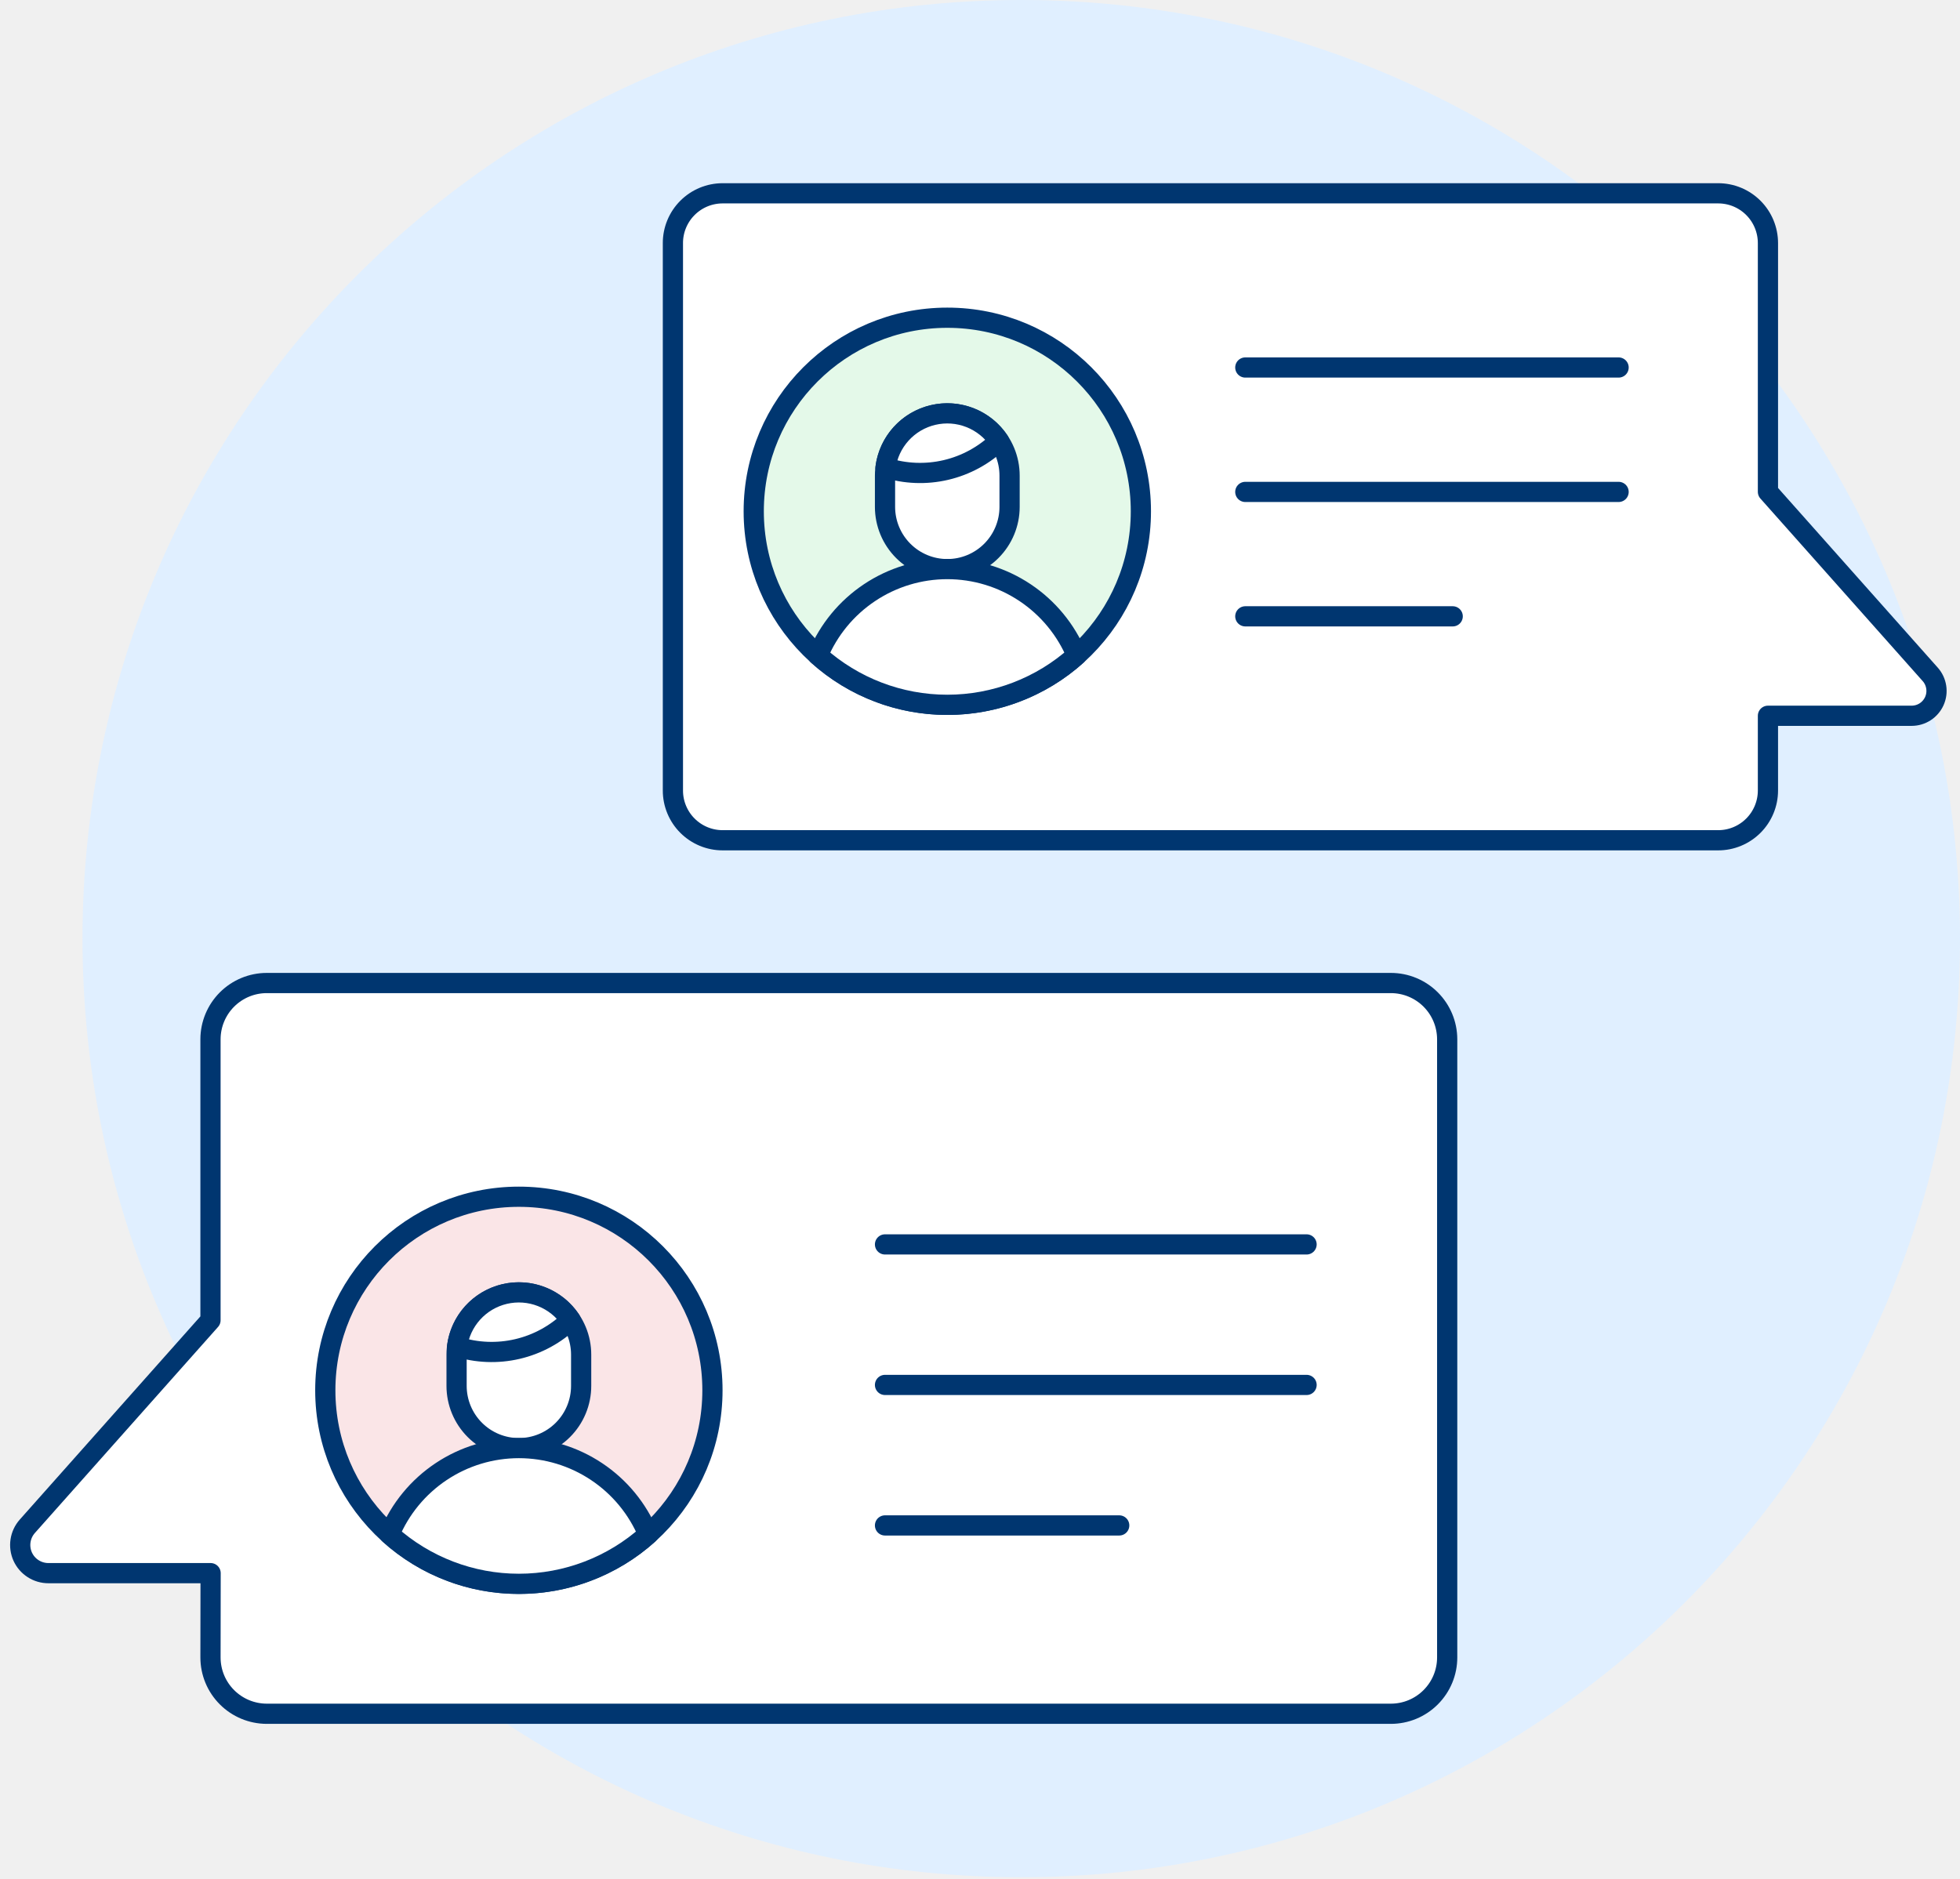
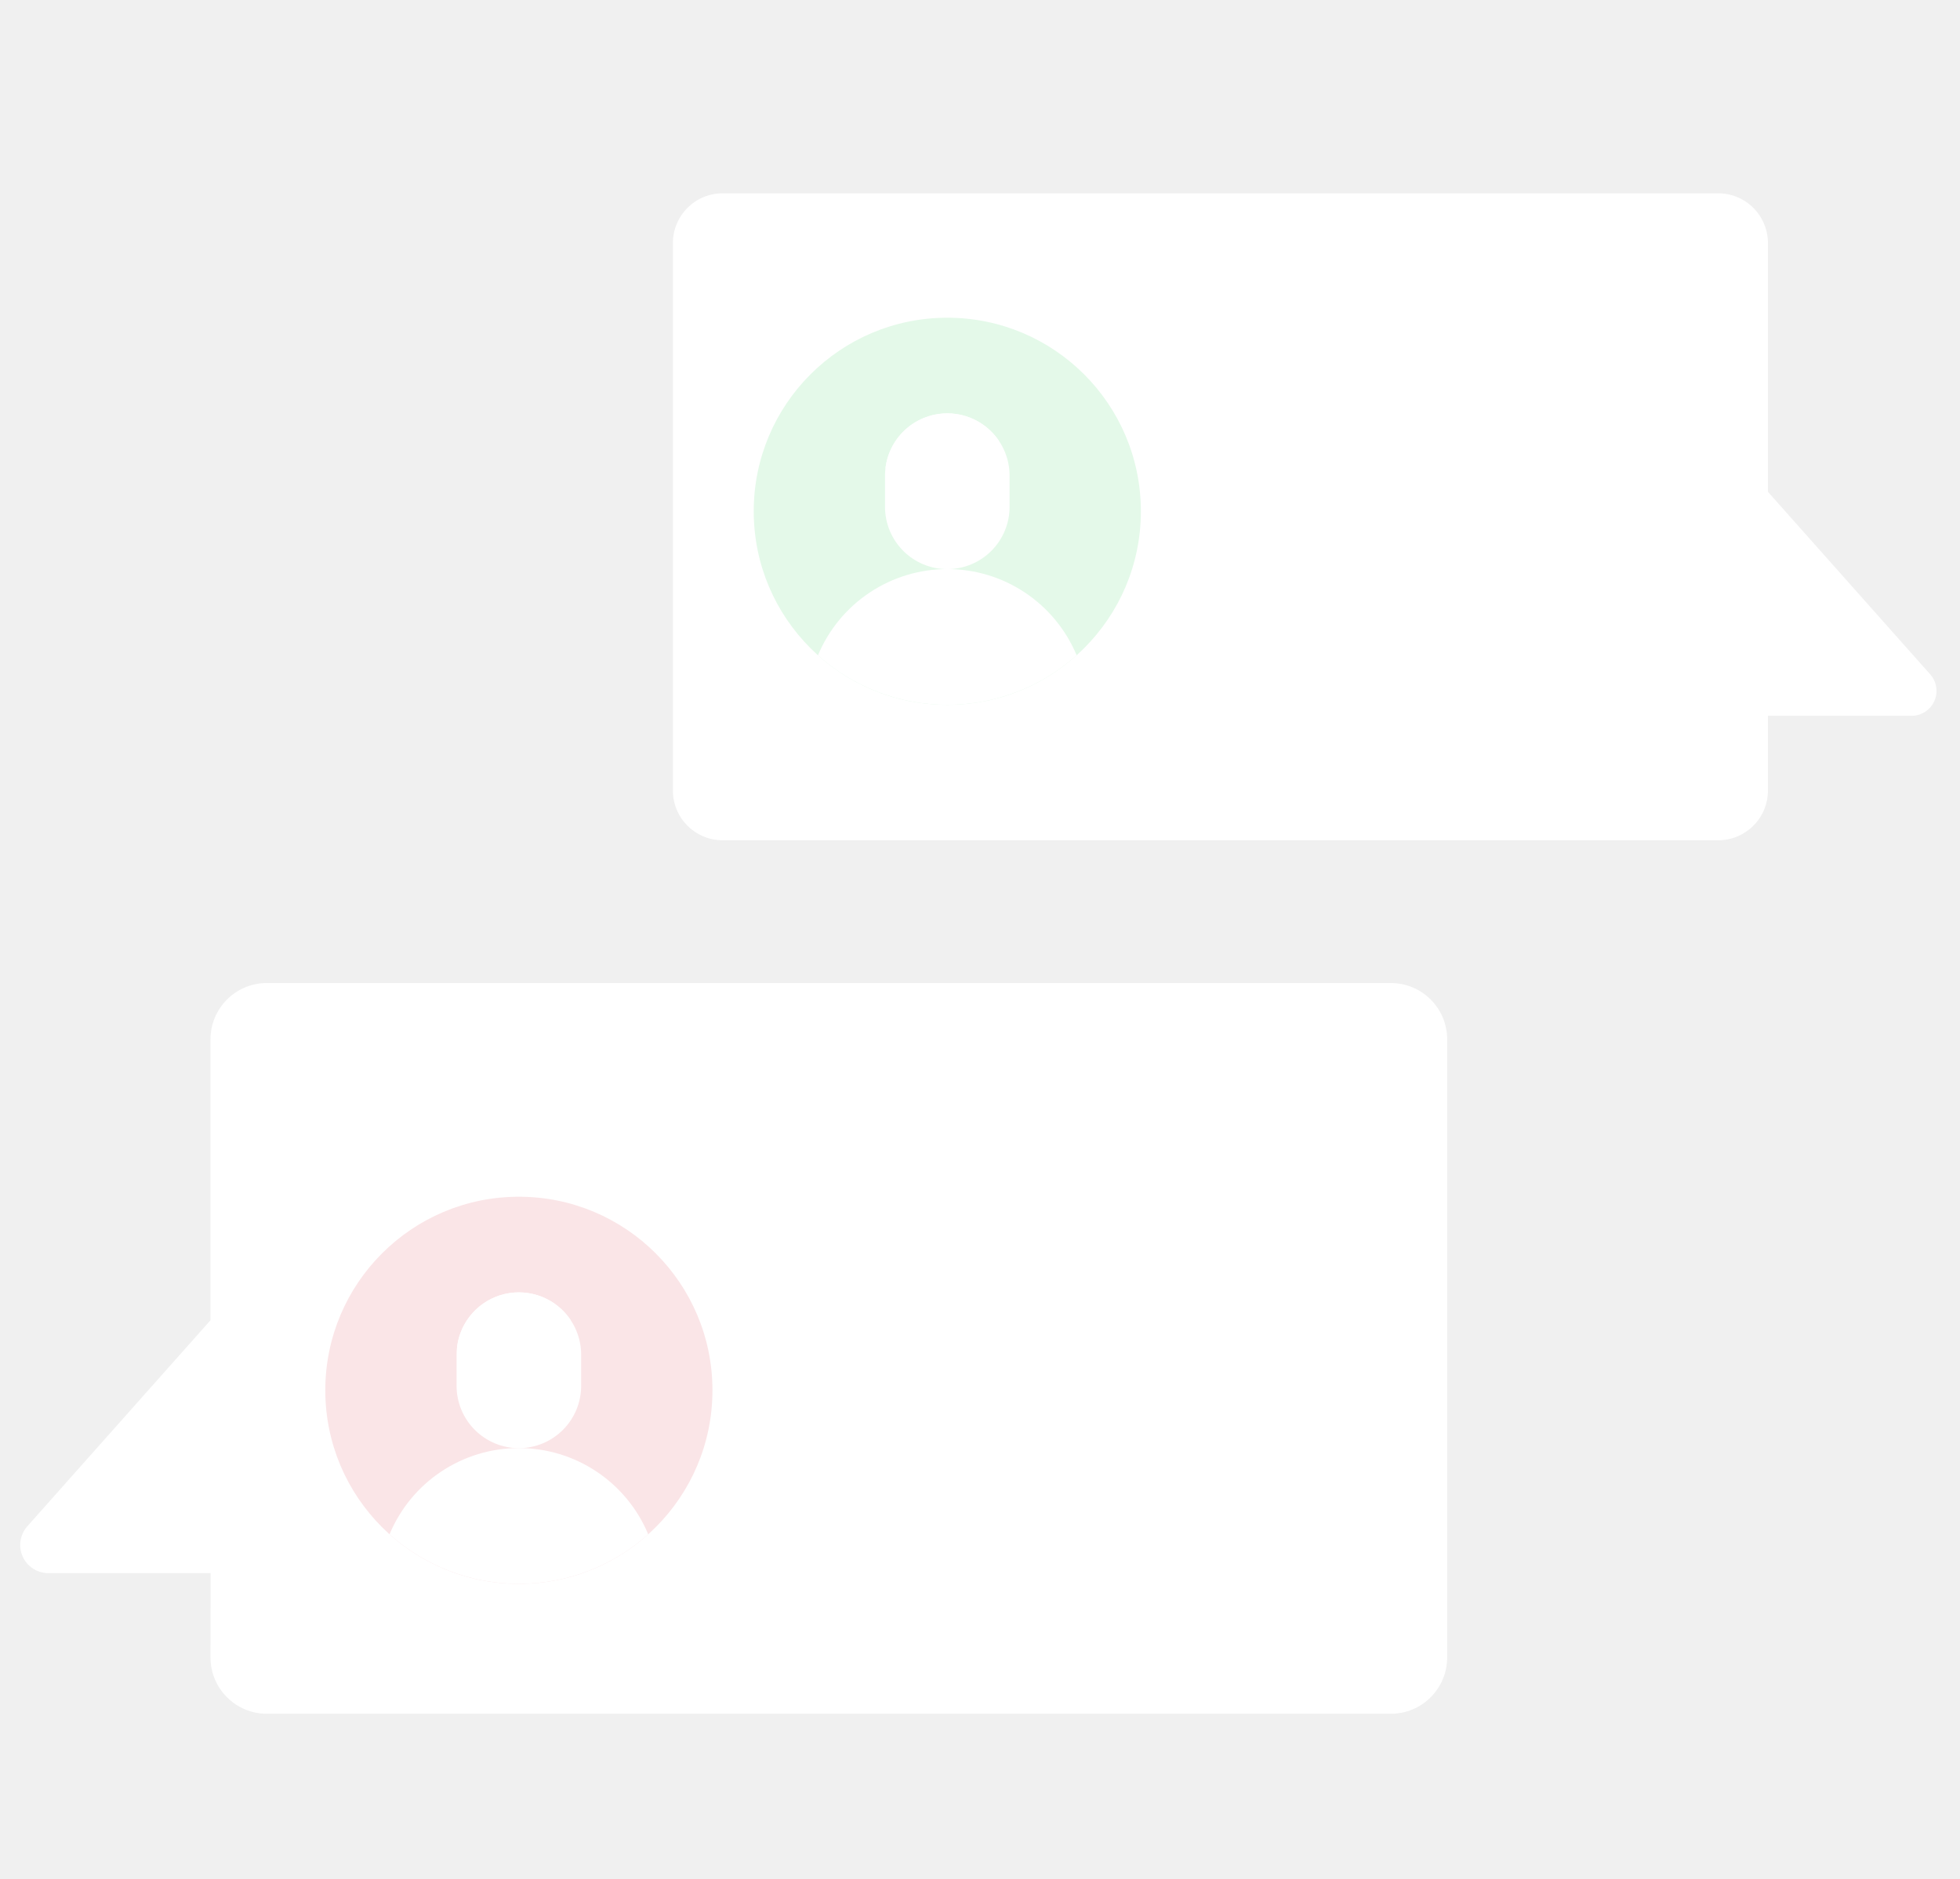
<svg xmlns="http://www.w3.org/2000/svg" viewBox="0 0 97 93" fill="none">
-   <path d="M50.542 92.917C76.2 92.917 97 72.117 97 46.459C97 20.8 76.2 0 50.542 0C24.883 0 4.083 20.8 4.083 46.459C4.083 72.117 24.883 92.917 50.542 92.917Z" fill="#E0EFFF" />
-   <path d="M87.495 39.127C87.495 39.451 87.431 39.771 87.307 40.07C87.183 40.369 87.002 40.641 86.773 40.869C86.544 41.098 86.273 41.279 85.974 41.403C85.675 41.527 85.355 41.591 85.031 41.59H35.765C35.442 41.591 35.121 41.527 34.822 41.403C34.523 41.279 34.252 41.098 34.023 40.869C33.794 40.641 33.613 40.369 33.489 40.07C33.365 39.771 33.301 39.451 33.302 39.127V12.031C33.301 11.708 33.365 11.387 33.489 11.088C33.613 10.789 33.794 10.518 34.023 10.289C34.252 10.06 34.523 9.879 34.822 9.755C35.121 9.631 35.442 9.568 35.765 9.568H85.031C85.355 9.568 85.675 9.631 85.974 9.755C86.273 9.879 86.544 10.06 86.773 10.289C87.002 10.518 87.183 10.789 87.307 11.088C87.431 11.387 87.495 11.708 87.495 12.031V24.343L95.526 33.378C95.684 33.555 95.787 33.775 95.823 34.009C95.86 34.244 95.827 34.484 95.73 34.701C95.632 34.918 95.474 35.102 95.275 35.231C95.075 35.36 94.843 35.428 94.605 35.428H87.495V39.127Z" fill="white" stroke="#003670" stroke-linecap="round" stroke-linejoin="round" />
-   <path d="M80.104 18.19H61.63" stroke="#003670" stroke-linecap="round" stroke-linejoin="round" />
-   <path d="M80.104 24.348H61.63" stroke="#003670" stroke-linecap="round" stroke-linejoin="round" />
-   <path d="M71.894 30.506H61.63" stroke="#003670" stroke-linecap="round" stroke-linejoin="round" />
-   <path d="M10.417 82.037C10.417 82.776 10.71 83.484 11.232 84.006C11.753 84.529 12.461 84.823 13.199 84.825H68.833C69.573 84.825 70.282 84.531 70.804 84.008C71.327 83.486 71.621 82.777 71.621 82.037V51.437C71.619 50.699 71.325 49.992 70.802 49.47C70.28 48.949 69.572 48.656 68.833 48.656H13.199C12.462 48.657 11.755 48.951 11.234 49.472C10.713 49.993 10.419 50.7 10.417 51.437V65.347L1.349 75.549C1.171 75.751 1.056 75.999 1.016 76.264C0.976 76.529 1.013 76.8 1.123 77.045C1.234 77.29 1.412 77.497 1.638 77.642C1.863 77.788 2.126 77.865 2.394 77.865H10.423L10.417 82.037Z" fill="white" stroke="#003670" stroke-linecap="round" stroke-linejoin="round" />
-   <path d="M25.679 78.394C30.97 78.394 35.259 74.105 35.259 68.814C35.259 63.523 30.97 59.234 25.679 59.234C20.388 59.234 16.099 63.523 16.099 68.814C16.099 74.105 20.388 78.394 25.679 78.394Z" fill="#FAE5E7" stroke="#003670" stroke-linecap="round" stroke-linejoin="round" />
+   <path d="M50.542 92.917C76.2 92.917 97 72.117 97 46.459C97 20.8 76.2 0 50.542 0C24.883 0 4.083 20.8 4.083 46.459C4.083 72.117 24.883 92.917 50.542 92.917Z" fill="primary.150" />
+   <path d="M87.495 39.127C87.495 39.451 87.431 39.771 87.307 40.07C87.183 40.369 87.002 40.641 86.773 40.869C86.544 41.098 86.273 41.279 85.974 41.403C85.675 41.527 85.355 41.591 85.031 41.59H35.765C35.442 41.591 35.121 41.527 34.822 41.403C34.523 41.279 34.252 41.098 34.023 40.869C33.794 40.641 33.613 40.369 33.489 40.07C33.365 39.771 33.301 39.451 33.302 39.127V12.031C33.301 11.708 33.365 11.387 33.489 11.088C33.613 10.789 33.794 10.518 34.023 10.289C34.252 10.06 34.523 9.879 34.822 9.755C35.121 9.631 35.442 9.568 35.765 9.568H85.031C85.355 9.568 85.675 9.631 85.974 9.755C86.273 9.879 86.544 10.06 86.773 10.289C87.002 10.518 87.183 10.789 87.307 11.088C87.431 11.387 87.495 11.708 87.495 12.031V24.343L95.526 33.378C95.684 33.555 95.787 33.775 95.823 34.009C95.86 34.244 95.827 34.484 95.73 34.701C95.632 34.918 95.474 35.102 95.275 35.231C95.075 35.36 94.843 35.428 94.605 35.428H87.495V39.127Z" fill="white" stroke="primary.800" stroke-linecap="round" stroke-linejoin="round" />
+   <path d="M80.104 18.19H61.63" stroke="primary.800" stroke-linecap="round" stroke-linejoin="round" />
+   <path d="M80.104 24.348H61.63" stroke="primary.800" stroke-linecap="round" stroke-linejoin="round" />
+   <path d="M71.894 30.506H61.63" stroke="primary.800" stroke-linecap="round" stroke-linejoin="round" />
+   <path d="M10.417 82.037C10.417 82.776 10.71 83.484 11.232 84.006C11.753 84.529 12.461 84.823 13.199 84.825H68.833C69.573 84.825 70.282 84.531 70.804 84.008C71.327 83.486 71.621 82.777 71.621 82.037V51.437C71.619 50.699 71.325 49.992 70.802 49.47C70.28 48.949 69.572 48.656 68.833 48.656H13.199C12.462 48.657 11.755 48.951 11.234 49.472C10.713 49.993 10.419 50.7 10.417 51.437V65.347L1.349 75.549C1.171 75.751 1.056 75.999 1.016 76.264C0.976 76.529 1.013 76.8 1.123 77.045C1.234 77.29 1.412 77.497 1.638 77.642C1.863 77.788 2.126 77.865 2.394 77.865H10.423L10.417 82.037Z" fill="white" stroke="primary.800" stroke-linecap="round" stroke-linejoin="round" />
+   <path d="M25.679 78.394C30.97 78.394 35.259 74.105 35.259 68.814C35.259 63.523 30.97 59.234 25.679 59.234C20.388 59.234 16.099 63.523 16.099 68.814C16.099 74.105 20.388 78.394 25.679 78.394Z" fill="#FAE5E7" stroke="primary.800" stroke-linecap="round" stroke-linejoin="round" />
  <path d="M22.596 68.595C22.596 69.413 22.921 70.197 23.499 70.775C24.077 71.353 24.861 71.678 25.678 71.678C26.496 71.678 27.28 71.353 27.858 70.775C28.436 70.197 28.761 69.413 28.761 68.595V67.05C28.761 66.233 28.436 65.449 27.858 64.871C27.28 64.293 26.496 63.968 25.678 63.968C24.861 63.968 24.077 64.293 23.499 64.871C22.921 65.449 22.596 66.233 22.596 67.05V68.595Z" fill="white" />
-   <path d="M22.596 68.595C22.596 69.413 22.921 70.197 23.499 70.775C24.077 71.353 24.861 71.678 25.678 71.678C26.496 71.678 27.28 71.353 27.858 70.775C28.436 70.197 28.761 69.413 28.761 68.595V67.05C28.761 66.233 28.436 65.449 27.858 64.871C27.28 64.293 26.496 63.968 25.678 63.968C24.861 63.968 24.077 64.293 23.499 64.871C22.921 65.449 22.596 66.233 22.596 67.05V68.595Z" stroke="#003670" stroke-linecap="round" stroke-linejoin="round" />
-   <path d="M19.278 75.942C21.036 77.52 23.316 78.394 25.679 78.394C28.042 78.394 30.321 77.52 32.08 75.942C31.553 74.678 30.665 73.598 29.525 72.839C28.386 72.079 27.048 71.674 25.679 71.674C24.31 71.674 22.971 72.079 21.832 72.839C20.693 73.598 19.804 74.678 19.278 75.942Z" fill="white" stroke="#003670" stroke-linecap="round" stroke-linejoin="round" />
-   <path d="M22.622 66.652C22.702 66.031 22.971 65.448 23.391 64.983C23.811 64.518 24.363 64.192 24.974 64.049C25.584 63.906 26.224 63.952 26.807 64.182C27.39 64.412 27.89 64.814 28.238 65.335C27.509 66.042 26.601 66.538 25.612 66.77C24.623 67.002 23.589 66.961 22.622 66.652Z" fill="white" stroke="#003670" stroke-linecap="round" stroke-linejoin="round" />
-   <path d="M64.662 61.594H43.799" stroke="#003670" stroke-linecap="round" stroke-linejoin="round" />
-   <path d="M64.662 68.549H43.799" stroke="#003670" stroke-linecap="round" stroke-linejoin="round" />
-   <path d="M55.39 75.503H43.799" stroke="#003670" stroke-linecap="round" stroke-linejoin="round" />
-   <path d="M46.882 34.886C52.172 34.886 56.462 30.596 56.462 25.306C56.462 20.015 52.172 15.726 46.882 15.726C41.591 15.726 37.302 20.015 37.302 25.306C37.302 30.596 41.591 34.886 46.882 34.886Z" fill="#E4F9E9" stroke="#003670" stroke-linecap="round" stroke-linejoin="round" />
+   <path d="M22.596 68.595C22.596 69.413 22.921 70.197 23.499 70.775C24.077 71.353 24.861 71.678 25.678 71.678C26.496 71.678 27.28 71.353 27.858 70.775C28.436 70.197 28.761 69.413 28.761 68.595V67.05C28.761 66.233 28.436 65.449 27.858 64.871C27.28 64.293 26.496 63.968 25.678 63.968C24.861 63.968 24.077 64.293 23.499 64.871C22.921 65.449 22.596 66.233 22.596 67.05V68.595Z" stroke="primary.800" stroke-linecap="round" stroke-linejoin="round" />
+   <path d="M19.278 75.942C21.036 77.52 23.316 78.394 25.679 78.394C28.042 78.394 30.321 77.52 32.08 75.942C31.553 74.678 30.665 73.598 29.525 72.839C28.386 72.079 27.048 71.674 25.679 71.674C24.31 71.674 22.971 72.079 21.832 72.839C20.693 73.598 19.804 74.678 19.278 75.942Z" fill="white" stroke="primary.800" stroke-linecap="round" stroke-linejoin="round" />
+   <path d="M22.622 66.652C22.702 66.031 22.971 65.448 23.391 64.983C23.811 64.518 24.363 64.192 24.974 64.049C25.584 63.906 26.224 63.952 26.807 64.182C27.39 64.412 27.89 64.814 28.238 65.335C27.509 66.042 26.601 66.538 25.612 66.77C24.623 67.002 23.589 66.961 22.622 66.652Z" fill="white" stroke="primary.800" stroke-linecap="round" stroke-linejoin="round" />
+   <path d="M64.662 61.594H43.799" stroke="primary.800" stroke-linecap="round" stroke-linejoin="round" />
+   <path d="M64.662 68.549H43.799" stroke="primary.800" stroke-linecap="round" stroke-linejoin="round" />
+   <path d="M55.39 75.503H43.799" stroke="primary.800" stroke-linecap="round" stroke-linejoin="round" />
+   <path d="M46.882 34.886C52.172 34.886 56.462 30.596 56.462 25.306C56.462 20.015 52.172 15.726 46.882 15.726C41.591 15.726 37.302 20.015 37.302 25.306C37.302 30.596 41.591 34.886 46.882 34.886Z" fill="#E4F9E9" stroke="primary.800" stroke-linecap="round" stroke-linejoin="round" />
  <path d="M43.799 25.088C43.799 25.905 44.124 26.689 44.702 27.267C45.28 27.845 46.064 28.17 46.882 28.17C47.699 28.17 48.483 27.845 49.061 27.267C49.639 26.689 49.964 25.905 49.964 25.088V23.543C49.964 22.725 49.639 21.941 49.061 21.363C48.483 20.785 47.699 20.46 46.882 20.46C46.064 20.46 45.28 20.785 44.702 21.363C44.124 21.941 43.799 22.725 43.799 23.543V25.088Z" fill="white" />
-   <path d="M43.799 25.088C43.799 25.905 44.124 26.689 44.702 27.267C45.28 27.845 46.064 28.17 46.882 28.17C47.699 28.17 48.483 27.845 49.061 27.267C49.639 26.689 49.964 25.905 49.964 25.088V23.543C49.964 22.725 49.639 21.941 49.061 21.363C48.483 20.785 47.699 20.46 46.882 20.46C46.064 20.46 45.28 20.785 44.702 21.363C44.124 21.941 43.799 22.725 43.799 23.543V25.088Z" stroke="#003670" stroke-linecap="round" stroke-linejoin="round" />
-   <path d="M40.481 32.435C42.239 34.013 44.519 34.886 46.882 34.886C49.245 34.886 51.524 34.013 53.283 32.435C52.756 31.171 51.867 30.091 50.728 29.332C49.589 28.572 48.251 28.167 46.882 28.167C45.513 28.167 44.174 28.572 43.035 29.332C41.896 30.091 41.007 31.171 40.481 32.435Z" fill="white" stroke="#003670" stroke-linecap="round" stroke-linejoin="round" />
-   <path d="M43.825 23.144C43.905 22.523 44.174 21.94 44.594 21.475C45.014 21.01 45.566 20.684 46.177 20.541C46.787 20.398 47.427 20.444 48.01 20.674C48.593 20.904 49.093 21.306 49.441 21.827C48.712 22.534 47.804 23.03 46.815 23.262C45.826 23.494 44.792 23.453 43.825 23.144Z" fill="white" stroke="#003670" stroke-linecap="round" stroke-linejoin="round" />
+   <path d="M43.799 25.088C43.799 25.905 44.124 26.689 44.702 27.267C45.28 27.845 46.064 28.17 46.882 28.17C47.699 28.17 48.483 27.845 49.061 27.267C49.639 26.689 49.964 25.905 49.964 25.088V23.543C49.964 22.725 49.639 21.941 49.061 21.363C48.483 20.785 47.699 20.46 46.882 20.46C46.064 20.46 45.28 20.785 44.702 21.363C44.124 21.941 43.799 22.725 43.799 23.543V25.088Z" stroke="primary.800" stroke-linecap="round" stroke-linejoin="round" />
+   <path d="M40.481 32.435C42.239 34.013 44.519 34.886 46.882 34.886C49.245 34.886 51.524 34.013 53.283 32.435C52.756 31.171 51.867 30.091 50.728 29.332C49.589 28.572 48.251 28.167 46.882 28.167C45.513 28.167 44.174 28.572 43.035 29.332C41.896 30.091 41.007 31.171 40.481 32.435Z" fill="white" stroke="primary.800" stroke-linecap="round" stroke-linejoin="round" />
+   <path d="M43.825 23.144C43.905 22.523 44.174 21.94 44.594 21.475C45.014 21.01 45.566 20.684 46.177 20.541C46.787 20.398 47.427 20.444 48.01 20.674C48.593 20.904 49.093 21.306 49.441 21.827C48.712 22.534 47.804 23.03 46.815 23.262C45.826 23.494 44.792 23.453 43.825 23.144Z" fill="white" stroke="primary.800" stroke-linecap="round" stroke-linejoin="round" />
</svg>
